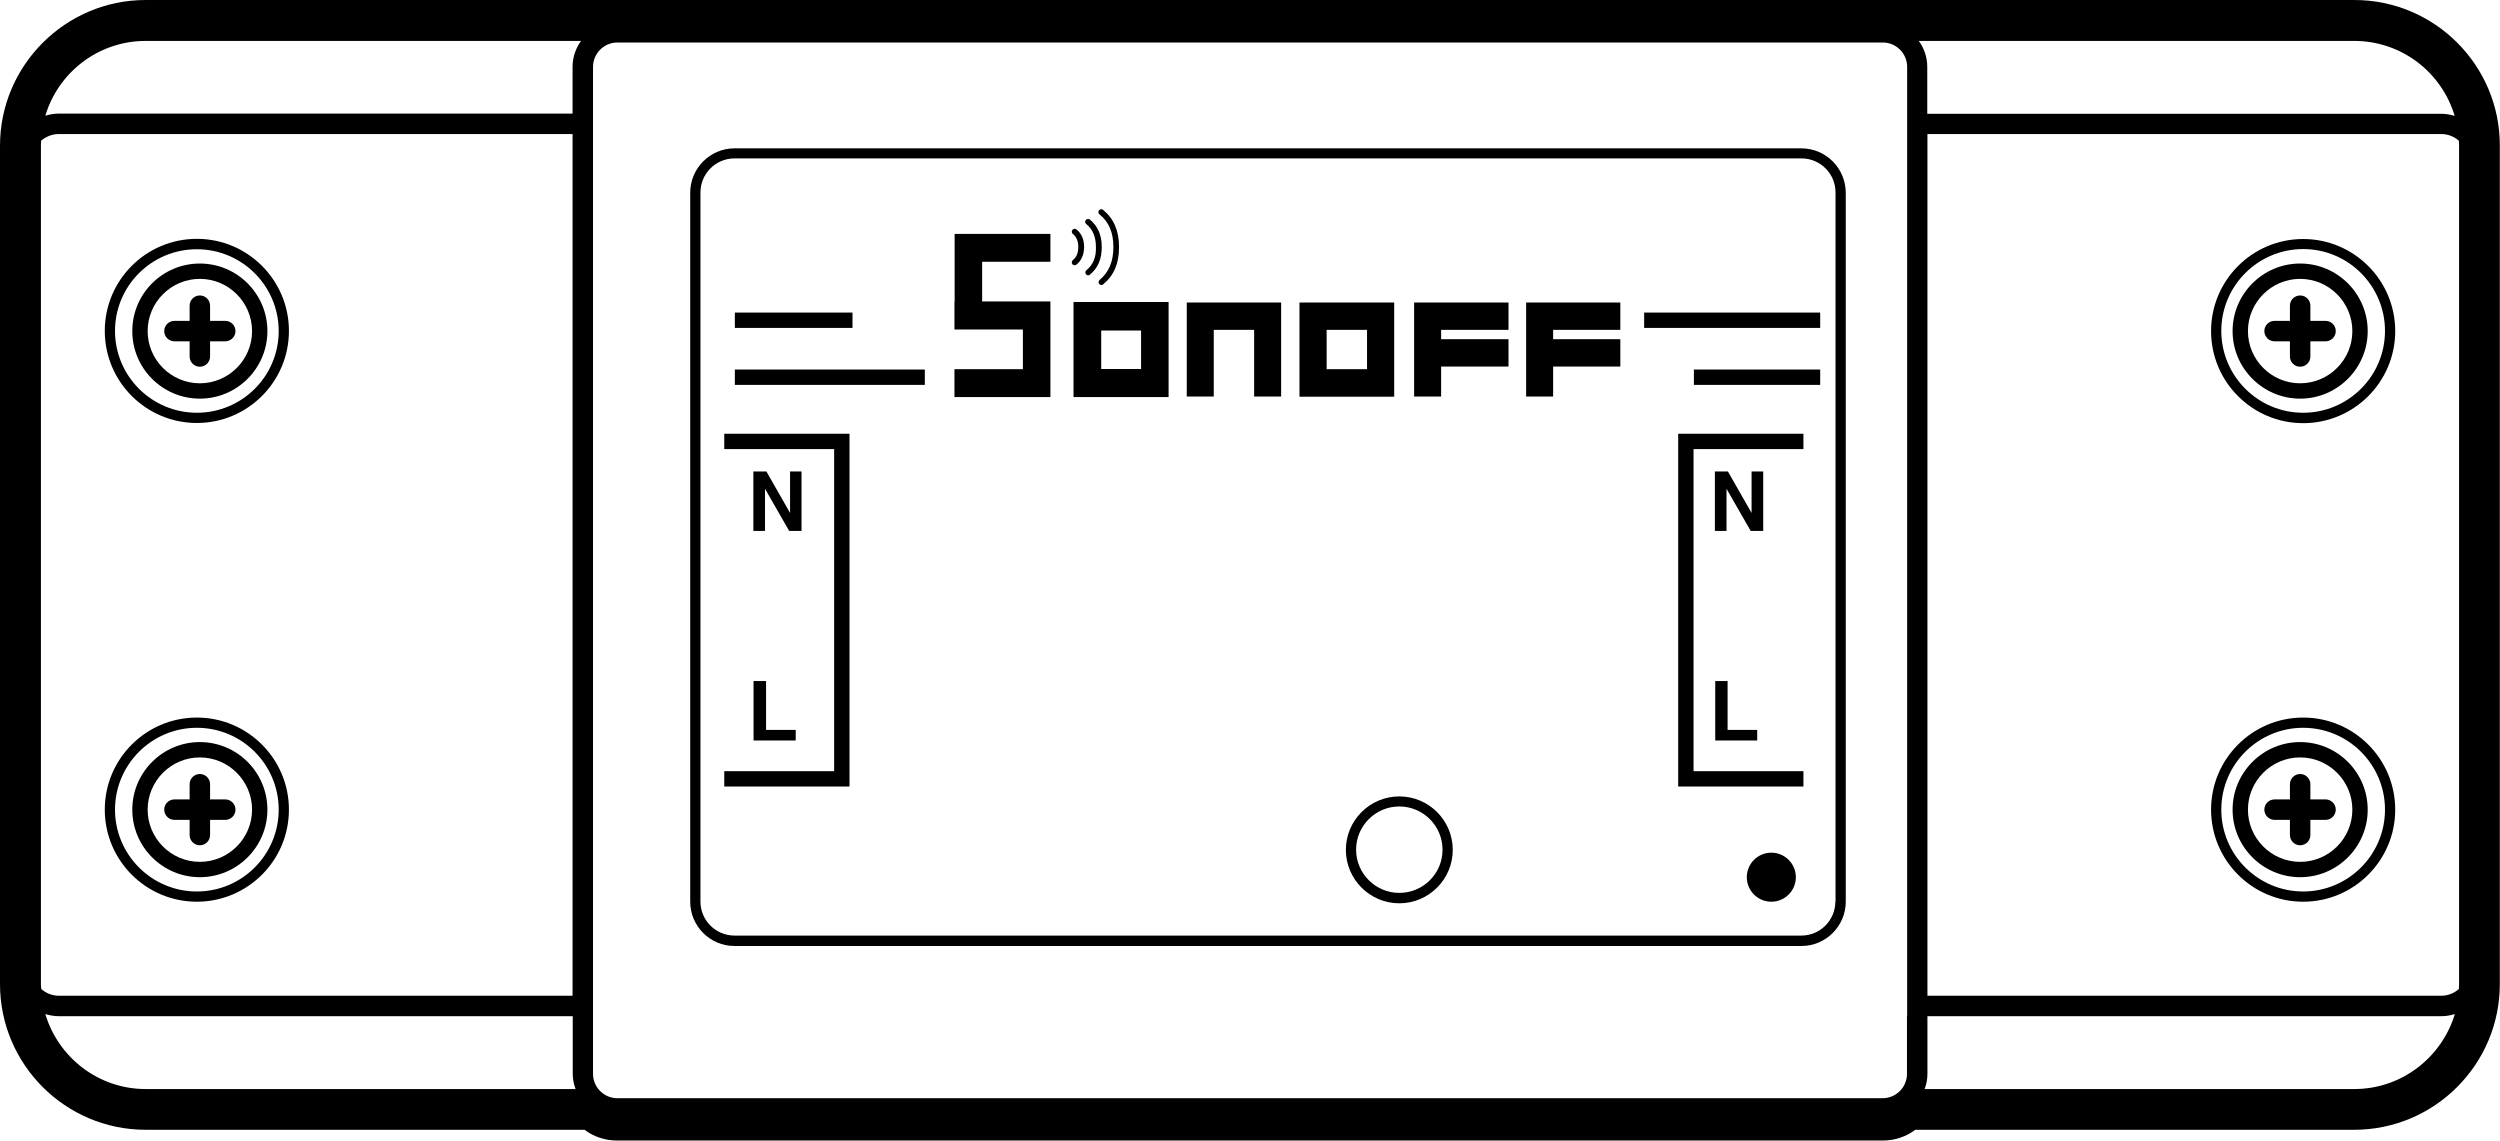
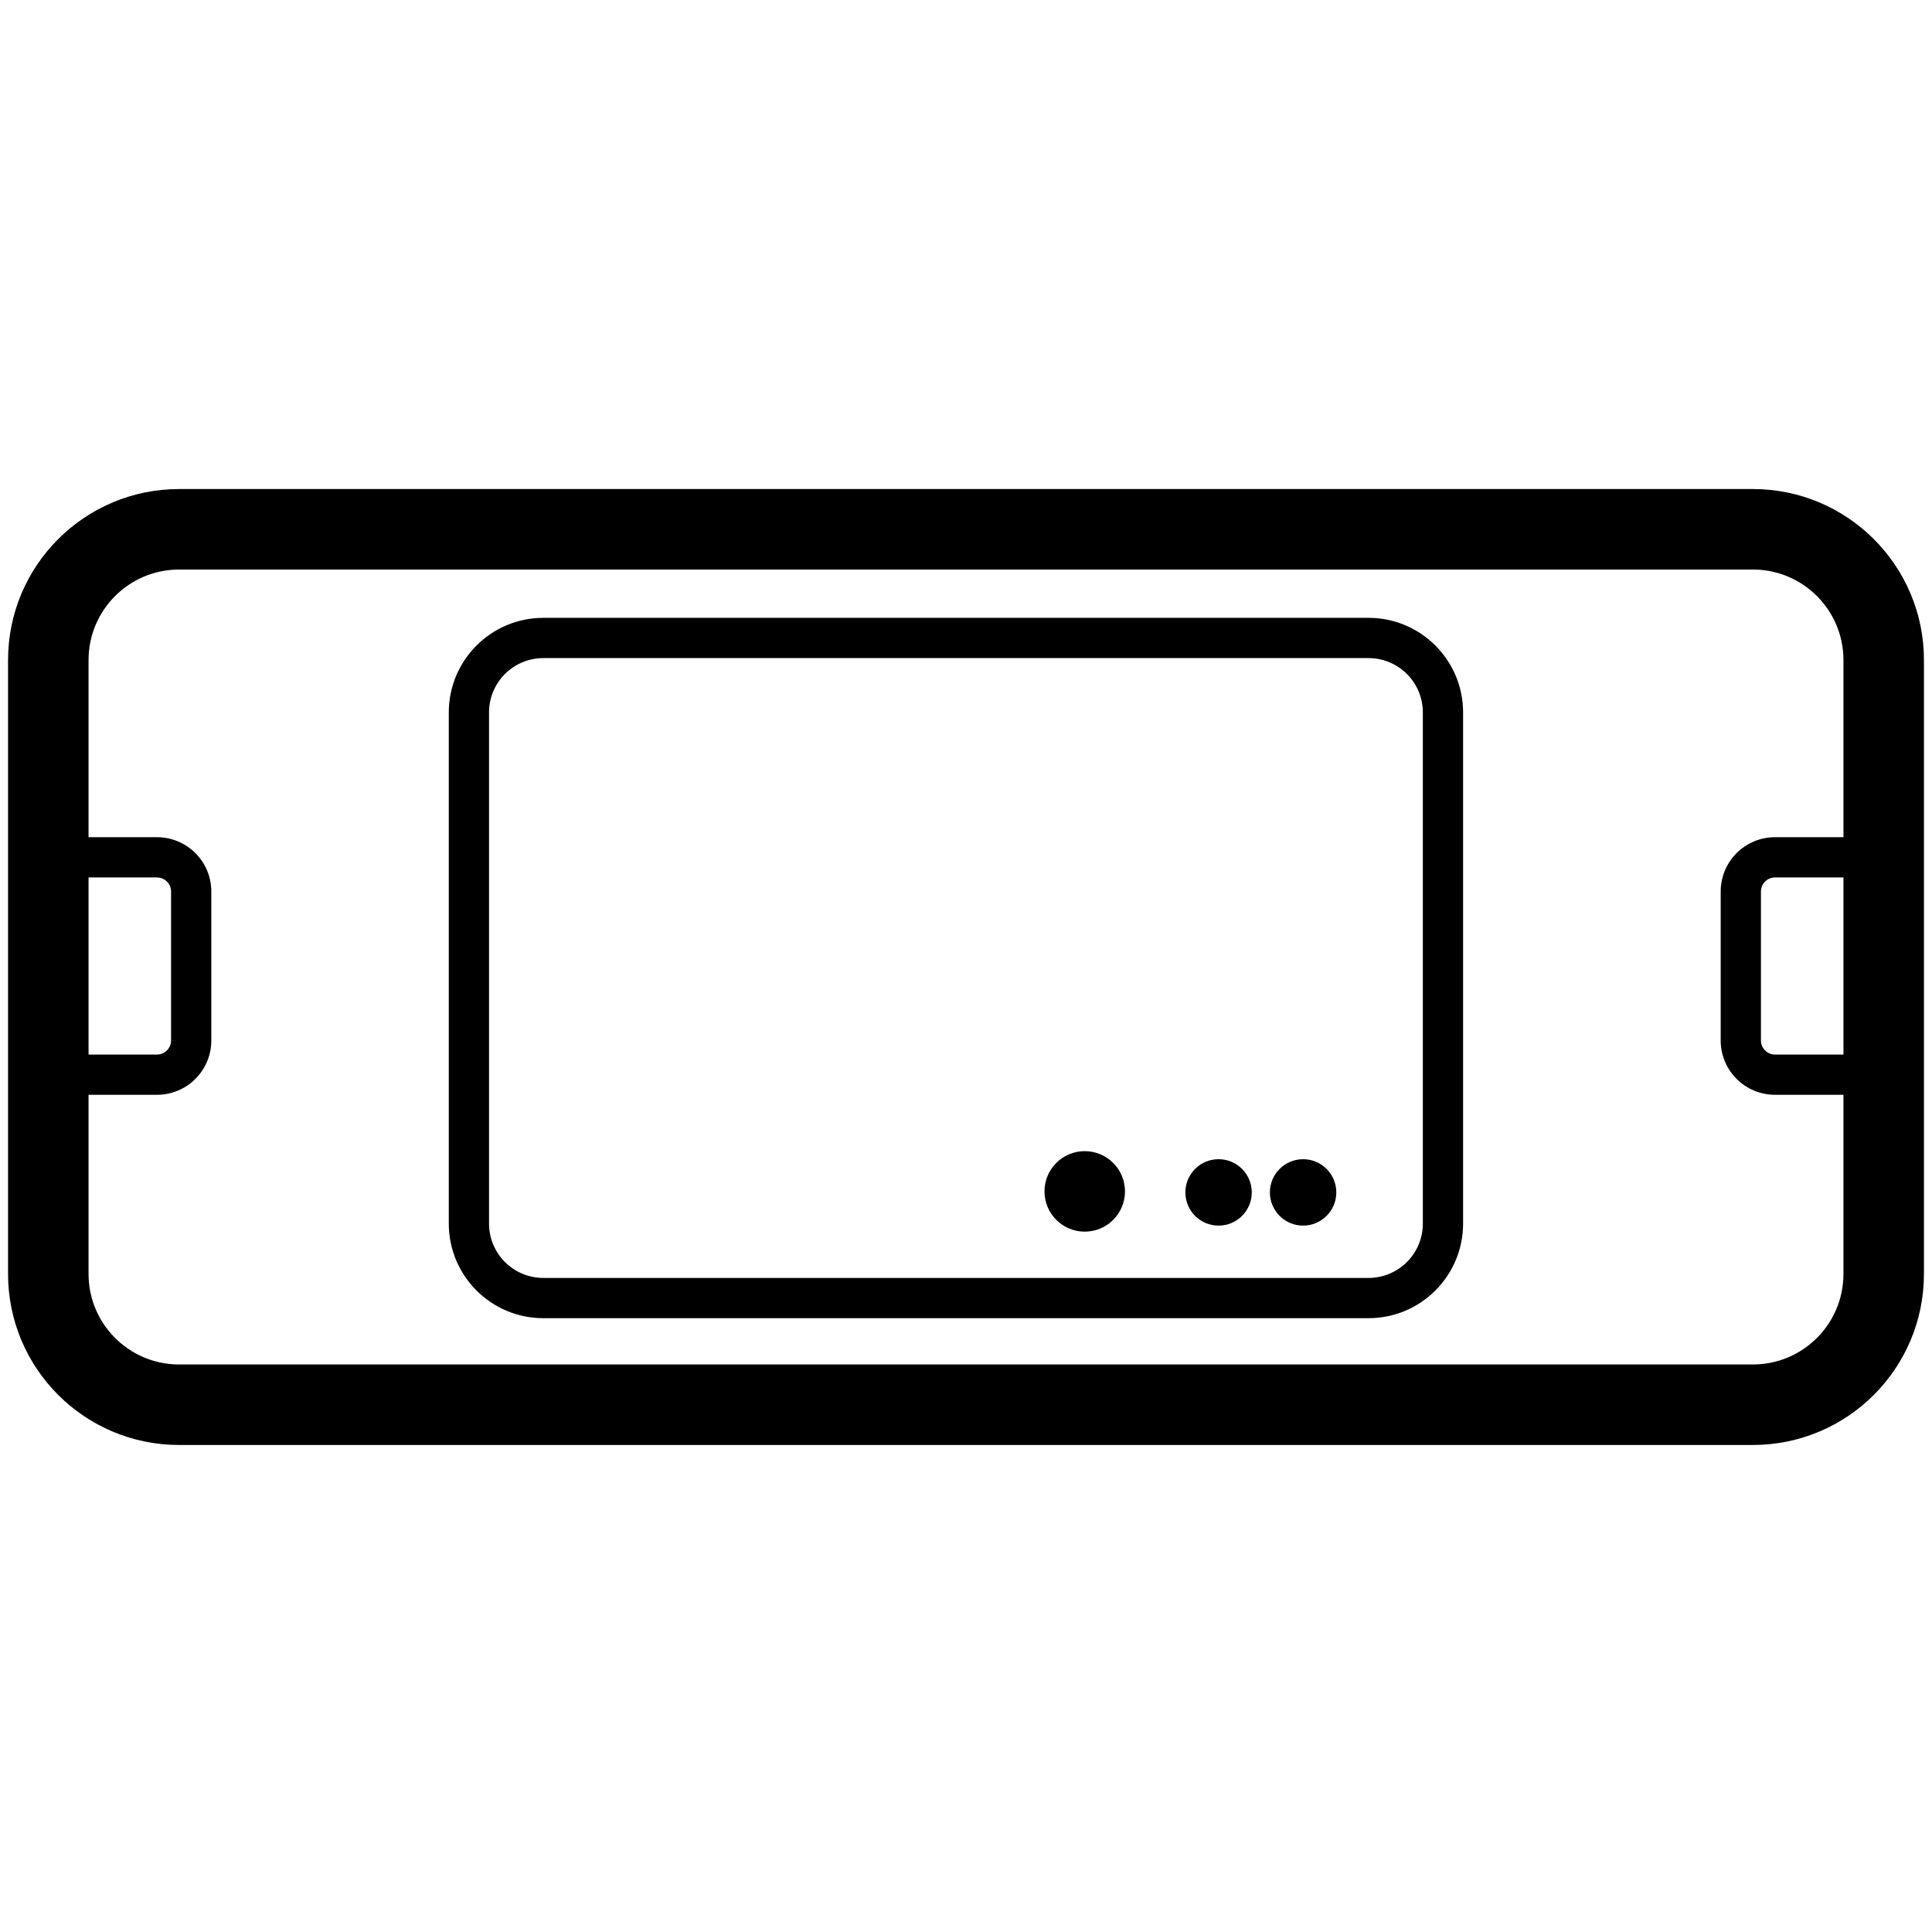
- <svg xmlns="http://www.w3.org/2000/svg" version="1.1" id="Layer_1" x="0px" y="0px" viewBox="0 0 1417.3 646.7" style="enable-background:new 0 0 1417.3 646.7;" xml:space="preserve">
-   <g>
-     <path d="M1334.7,0H82.6C37.1,0,0,37.1,0,82.6v475.3c0,45.6,37.1,82.6,82.6,82.6h248.8c5.3,4,11.7,6.1,18.5,6.1h717.4   c6.8,0,13.2-2.1,18.5-6.1h248.8c45.6,0,82.6-37.1,82.6-82.6V82.6C1417.3,37.1,1380.3,0,1334.7,0z M1081.1,576.1v32.7   c0,7.6-6.2,13.8-13.8,13.8H350c-7.6,0-13.8-6.2-13.8-13.8v-32.7V64.4V37.9c0-7.6,6.2-13.8,13.8-13.8h717.4   c7.6,0,13.8,6.2,13.8,13.8v26.5V576.1z M23.2,557.9V82.6c0-0.9,0.1-1.9,0.1-2.8c2.7-2.3,6.1-3.8,9.9-3.8h291.4v488.5H33.3   c-3.8,0-7.3-1.5-9.9-3.8C23.3,559.8,23.2,558.9,23.2,557.9z M1092.7,76h291.4c3.8,0,7.3,1.5,9.9,3.8c0,0.9,0.1,1.8,0.1,2.8v475.3   c0,0.9-0.1,1.9-0.1,2.8c-2.7,2.3-6.1,3.8-9.9,3.8h-291.4V76z M1391.6,65.7c-2.4-0.7-4.9-1.2-7.6-1.2h-291.4V37.9   c0-5.5-1.8-10.6-4.8-14.7h246.8C1361.6,23.2,1384.3,41.1,1391.6,65.7z M82.6,23.2h246.8c-3,4.2-4.8,9.2-4.8,14.7v26.5H33.3   c-2.7,0-5.2,0.5-7.6,1.2C33,41.1,55.7,23.2,82.6,23.2z M25.7,574.9c2.4,0.7,4.9,1.2,7.6,1.2h291.4v32.7c0,3,0.6,5.9,1.6,8.6H82.6   C55.7,617.4,33,599.4,25.7,574.9z M1334.7,617.4h-243.6c1-2.7,1.6-5.5,1.6-8.6v-32.7h291.4c2.7,0,5.2-0.5,7.6-1.2   C1384.3,599.4,1361.6,617.4,1334.7,617.4z" />
-     <path d="M1021.2,84.1H416.4c-13.8,0-25.1,11.3-25.1,25.1v402c0,13.8,11.2,25.1,25.1,25.1h604.9c13.8,0,25.1-11.3,25.1-25.1v-402   C1046.3,95.3,1035.1,84.1,1021.2,84.1z M1040.5,511.1c0,10.6-8.6,19.3-19.3,19.3H416.4c-10.6,0-19.3-8.6-19.3-19.3v-402   c0-10.6,8.6-19.3,19.3-19.3h604.9c10.6,0,19.3,8.6,19.3,19.3V511.1z" />
-     <path d="M608.6,225.1c18.1,0,35.6,0,53.9,0c0-18.3,0-35.9,0-53.9c-18.1,0-35.8,0-53.9,0C608.6,189.4,608.6,207,608.6,225.1z    M624.3,187.4c7.7,0,14.8,0,22.6,0c0,7.3,0,14.3,0,21.8c-7.5,0-14.7,0-22.6,0C624.3,202.1,624.3,195.1,624.3,187.4z" />
-     <path d="M631.2,140v0.2c0,8.1-2.6,14.2-7.8,18.5c-0.7,0.6-0.8,1.6-0.2,2.3c0.3,0.4,0.8,0.6,1.2,0.6c0.4,0,0.7-0.1,1-0.4   c6.1-5,9-11.8,9-21V140c0-9.1-2.9-16-9-21c-0.7-0.6-1.7-0.5-2.3,0.2c-0.6,0.7-0.5,1.7,0.2,2.3C628.7,125.8,631.2,131.9,631.2,140z" />
-     <path d="M615.9,153.2c-0.7,0.6-0.8,1.6-0.2,2.3c0.3,0.4,0.8,0.6,1.2,0.6c0.4,0,0.7-0.1,1-0.4c4.5-3.7,6.7-8.8,6.7-15.5V140   c0-6.7-2.2-11.8-6.7-15.5c-0.7-0.6-1.7-0.5-2.3,0.2c-0.6,0.7-0.5,1.7,0.2,2.3c3.7,3,5.5,7.3,5.5,13v0.1   C621.5,145.8,619.7,150.1,615.9,153.2z" />
-     <path d="M610.3,150c2.8-2.3,4.3-5.7,4.3-10c0-4.2-1.4-7.6-4.3-9.9c-0.7-0.6-1.7-0.5-2.3,0.2c-0.6,0.7-0.5,1.7,0.2,2.3   c2.1,1.7,3.1,4.1,3.1,7.5c0,3.3-1,5.7-3.1,7.4c-0.7,0.6-0.8,1.6-0.2,2.3c0.3,0.4,0.8,0.6,1.2,0.6C609.6,150.3,610,150.2,610.3,150z   " />
-     <polygon points="855.2,192.3 817,192.3 817,187 855.2,187 855.2,171.5 817,171.5 816.1,171.5 801.7,171.5 801.7,224.8 816.1,224.8    817,224.8 817,207.8 855.2,207.8  " />
-     <polygon points="879.6,171.5 865.2,171.5 865.2,224.8 879.6,224.8 880.5,224.8 880.5,207.8 918.6,207.8 918.6,192.3 880.5,192.3    880.5,187 918.6,187 918.6,171.5 880.5,171.5  " />
-     <path d="M775,171.5h-22.9h-0.9h-14.5v53.4h14.5h0.9H775h15.3h0.1v-53.4h-0.1H775z M775,209.3h-22.9V187H775V209.3z" />
-     <polygon points="711,171.5 688.1,171.5 687.2,171.5 672.8,171.5 672.8,224.8 688.1,224.8 688.1,187 711,187 711,224.8 726.3,224.8    726.3,171.5 726.2,171.5  " />
-     <polygon points="579.9,132.6 556.8,132.6 541.3,132.6 541.2,132.6 541.2,171 541.1,171 541.1,186.8 556.7,186.8 579.9,186.8    579.9,209.3 556.7,209.3 541.1,209.3 541.1,225.1 555.8,225.1 556.7,225.1 579.9,225.1 595.4,225.1 595.5,225.1 595.5,186.7    595.5,186.7 595.5,170.9 579.9,170.9 556.8,170.9 556.8,148.4 579.9,148.4 595.5,148.4 595.5,132.6 580.9,132.6  " />
-     <path d="M793.3,451.5c-16.7,0-30.3,13.6-30.3,30.3s13.6,30.3,30.3,30.3c16.7,0,30.3-13.6,30.3-30.3S810,451.5,793.3,451.5z    M793.3,506.2c-13.5,0-24.5-11-24.5-24.5c0-13.5,11-24.5,24.5-24.5c13.5,0,24.5,11,24.5,24.5C817.8,495.3,806.8,506.2,793.3,506.2z   " />
-     <polygon points="410.6,254.6 472.9,254.6 472.9,437.2 410.6,437.2 410.6,445.9 481.6,445.9 481.6,245.9 410.6,245.9  " />
-     <path d="M111.6,239.8c28.8,0,52.2-23.4,52.2-52.2s-23.4-52.2-52.2-52.2s-52.2,23.4-52.2,52.2S82.8,239.8,111.6,239.8z M111.6,141.3   c25.6,0,46.4,20.8,46.4,46.4S137.2,234,111.6,234s-46.4-20.8-46.4-46.4S86,141.3,111.6,141.3z" />
-     <path d="M113.3,226c21.1,0,38.3-17.2,38.3-38.3s-17.2-38.3-38.3-38.3S75,166.5,75,187.7S92.2,226,113.3,226z M113.3,158.1   c16.3,0,29.6,13.3,29.6,29.6s-13.3,29.6-29.6,29.6S83.7,204,83.7,187.7S97,158.1,113.3,158.1z" />
-     <path d="M111.6,511.2c28.8,0,52.2-23.4,52.2-52.2c0-28.8-23.4-52.2-52.2-52.2S59.4,430.2,59.4,459   C59.4,487.8,82.8,511.2,111.6,511.2z M111.6,412.6c25.6,0,46.4,20.8,46.4,46.4s-20.8,46.4-46.4,46.4S65.2,484.6,65.2,459   S86,412.6,111.6,412.6z" />
-     <path d="M113.3,497.3c21.1,0,38.3-17.2,38.3-38.3s-17.2-38.3-38.3-38.3S75,437.9,75,459S92.2,497.3,113.3,497.3z M113.3,429.4   c16.3,0,29.6,13.3,29.6,29.6s-13.3,29.6-29.6,29.6S83.7,475.3,83.7,459S97,429.4,113.3,429.4z" />
-     <path d="M1305.7,135.5c-28.8,0-52.2,23.4-52.2,52.2s23.4,52.2,52.2,52.2c28.8,0,52.2-23.4,52.2-52.2S1334.5,135.5,1305.7,135.5z    M1305.7,234c-25.6,0-46.4-20.8-46.4-46.4s20.8-46.4,46.4-46.4s46.4,20.8,46.4,46.4S1331.3,234,1305.7,234z" />
-     <path d="M1304,149.4c-21.1,0-38.3,17.2-38.3,38.3s17.2,38.3,38.3,38.3s38.3-17.2,38.3-38.3S1325.1,149.4,1304,149.4z M1304,217.3   c-16.3,0-29.6-13.3-29.6-29.6s13.3-29.6,29.6-29.6s29.6,13.3,29.6,29.6S1320.3,217.3,1304,217.3z" />
-     <path d="M1305.7,406.8c-28.8,0-52.2,23.4-52.2,52.2c0,28.8,23.4,52.2,52.2,52.2c28.8,0,52.2-23.4,52.2-52.2   C1357.9,430.2,1334.5,406.8,1305.7,406.8z M1305.7,505.4c-25.6,0-46.4-20.8-46.4-46.4s20.8-46.4,46.4-46.4s46.4,20.8,46.4,46.4   S1331.3,505.4,1305.7,505.4z" />
-     <path d="M1304,420.7c-21.1,0-38.3,17.2-38.3,38.3s17.2,38.3,38.3,38.3s38.3-17.2,38.3-38.3S1325.1,420.7,1304,420.7z M1304,488.6   c-16.3,0-29.6-13.3-29.6-29.6s13.3-29.6,29.6-29.6s29.6,13.3,29.6,29.6S1320.3,488.6,1304,488.6z" />
-     <polygon points="454.4,267.3 447.9,267.3 447.9,290.8 434.5,267.3 427.1,267.3 427.1,301 433.7,301 433.7,277.1 447.4,301    454.4,301  " />
-     <polygon points="427.2,386.1 427.2,419.8 451.1,419.8 451.1,413.8 434.3,413.8 434.3,386.1  " />
-     <rect x="416.6" y="177.2" width="66.7" height="8.7" />
-     <rect x="416.6" y="209.5" width="107.7" height="8.7" />
-     <polygon points="951.4,445.9 1022.4,445.9 1022.4,437.2 960.1,437.2 960.1,254.6 1022.4,254.6 1022.4,245.9 951.4,245.9  " />
-     <polygon points="999.6,267.3 993,267.3 993,290.8 979.6,267.3 972.2,267.3 972.2,301 978.8,301 978.8,277.1 992.5,301 999.6,301     " />
-     <polygon points="972.4,386.1 972.4,419.8 996.2,419.8 996.2,413.8 979.4,413.8 979.4,386.1  " />
-     <path d="M98.9,193.5h8.6v8.6c0,3.2,2.6,5.8,5.8,5.8s5.8-2.6,5.8-5.8v-8.6h8.6c3.2,0,5.8-2.6,5.8-5.8c0-3.2-2.6-5.8-5.8-5.8h-8.6   v-8.6c0-3.2-2.6-5.8-5.8-5.8s-5.8,2.6-5.8,5.8v8.6h-8.6c-3.2,0-5.8,2.6-5.8,5.8C93.1,190.9,95.7,193.5,98.9,193.5z" />
-     <path d="M98.9,464.8h8.6v8.6c0,3.2,2.6,5.8,5.8,5.8s5.8-2.6,5.8-5.8v-8.6h8.6c3.2,0,5.8-2.6,5.8-5.8s-2.6-5.8-5.8-5.8h-8.6v-8.6   c0-3.2-2.6-5.8-5.8-5.8s-5.8,2.6-5.8,5.8v8.6h-8.6c-3.2,0-5.8,2.6-5.8,5.8S95.7,464.8,98.9,464.8z" />
-     <rect x="960.3" y="209.5" width="71.6" height="8.7" />
-     <rect x="932.1" y="177.2" width="99.8" height="8.7" />
+ <svg xmlns="http://www.w3.org/2000/svg" width="960px" height="960px" viewBox="0 0 960 960" version="1.1">
+   <g id="com.sonoff/driver/basiczbr3/assets/icon" stroke="none" stroke-width="1" fill="none" fill-rule="evenodd">
+     <path d="M871,243 C917.944,243 956,281.056 956,328 L956,328 L956,633 C956,679.944 917.944,718 871,718 L871,718 L89,718 C42.056,718 4,679.944 4,633 L4,633 L4,328 C4,281.056 42.056,243 89,243 L89,243 Z M871,283 L89,283 C64.147,283 44,303.147 44,328 L44,328 L44,416 L78,416 C92.763,416 104.758,427.848 104.996,442.554 L105,443 L105,517 C105,531.912 92.912,544 78,544 L78,544 L44,544 L44,633 C44,657.604 63.746,677.597 88.256,677.994 L89,678 L871,678 C895.853,678 916,657.853 916,633 L916,633 L916,544 L882,544 C867.088,544 855,531.912 855,517 L855,443 C855,428.088 867.088,416 882,416 L916,416 L916,328 C916,303.396 896.254,283.403 871.744,283.006 L871,283 Z M680,307 C705.957,307 727,328.043 727,354 L727,608 C727,633.957 705.957,655 680,655 L270,655 C244.043,655 223,633.957 223,608 L223,354 C223,328.043 244.043,307 270,307 L680,307 Z M680,327 L270,327 C255.237,327 243.242,338.848 243,353.554 L243,608 C243,622.763 254.848,634.758 269.554,634.996 L270,635 L680,635 C694.763,635 706.758,623.152 707,608.446 L707,354 C707,339.237 695.152,327.242 680.446,327.004 L680,327 Z M78,436 L44,436 L44,524 L78,524 C81.785,524 84.869,520.995 84.996,517.241 L85,517 L85,443 C85,439.134 81.866,436 78,436 L78,436 Z M916,436 L882,436 C878.134,436 875,439.134 875,443 L875,517 C875,520.866 878.134,524 882,524 L916,524 L916,436 Z" id="Combined-Shape" fill="#000000" fill-rule="nonzero" />
+     <circle id="Oval" fill="#000000" cx="539" cy="592" r="20" />
+     <circle id="Oval" fill="#000000" cx="605.5" cy="592.5" r="16.5" />
+     <circle id="Oval" fill="#000000" cx="647.5" cy="592.5" r="16.5" />
  </g>
-   <circle cx="1004.2" cy="497.3" r="13.9" />
-   <path d="M1318.4,181.9h-8.6v-8.6c0-3.2-2.6-5.8-5.8-5.8s-5.8,2.6-5.8,5.8v8.6h-8.7c-3.2,0-5.8,2.6-5.8,5.8c0,3.2,2.6,5.8,5.8,5.8  h8.7v8.6c0,3.2,2.6,5.8,5.8,5.8s5.8-2.6,5.8-5.8v-8.6h8.6c3.2,0,5.8-2.6,5.8-5.8C1324.2,184.5,1321.6,181.9,1318.4,181.9z" />
-   <path d="M1318.4,453.2h-8.6v-8.6c0-3.2-2.6-5.8-5.8-5.8s-5.8,2.6-5.8,5.8v8.6h-8.7c-3.2,0-5.8,2.6-5.8,5.8s2.6,5.8,5.8,5.8h8.7v8.6  c0,3.2,2.6,5.8,5.8,5.8s5.8-2.6,5.8-5.8v-8.6h8.6c3.2,0,5.8-2.6,5.8-5.8S1321.6,453.2,1318.4,453.2z" />
</svg>
